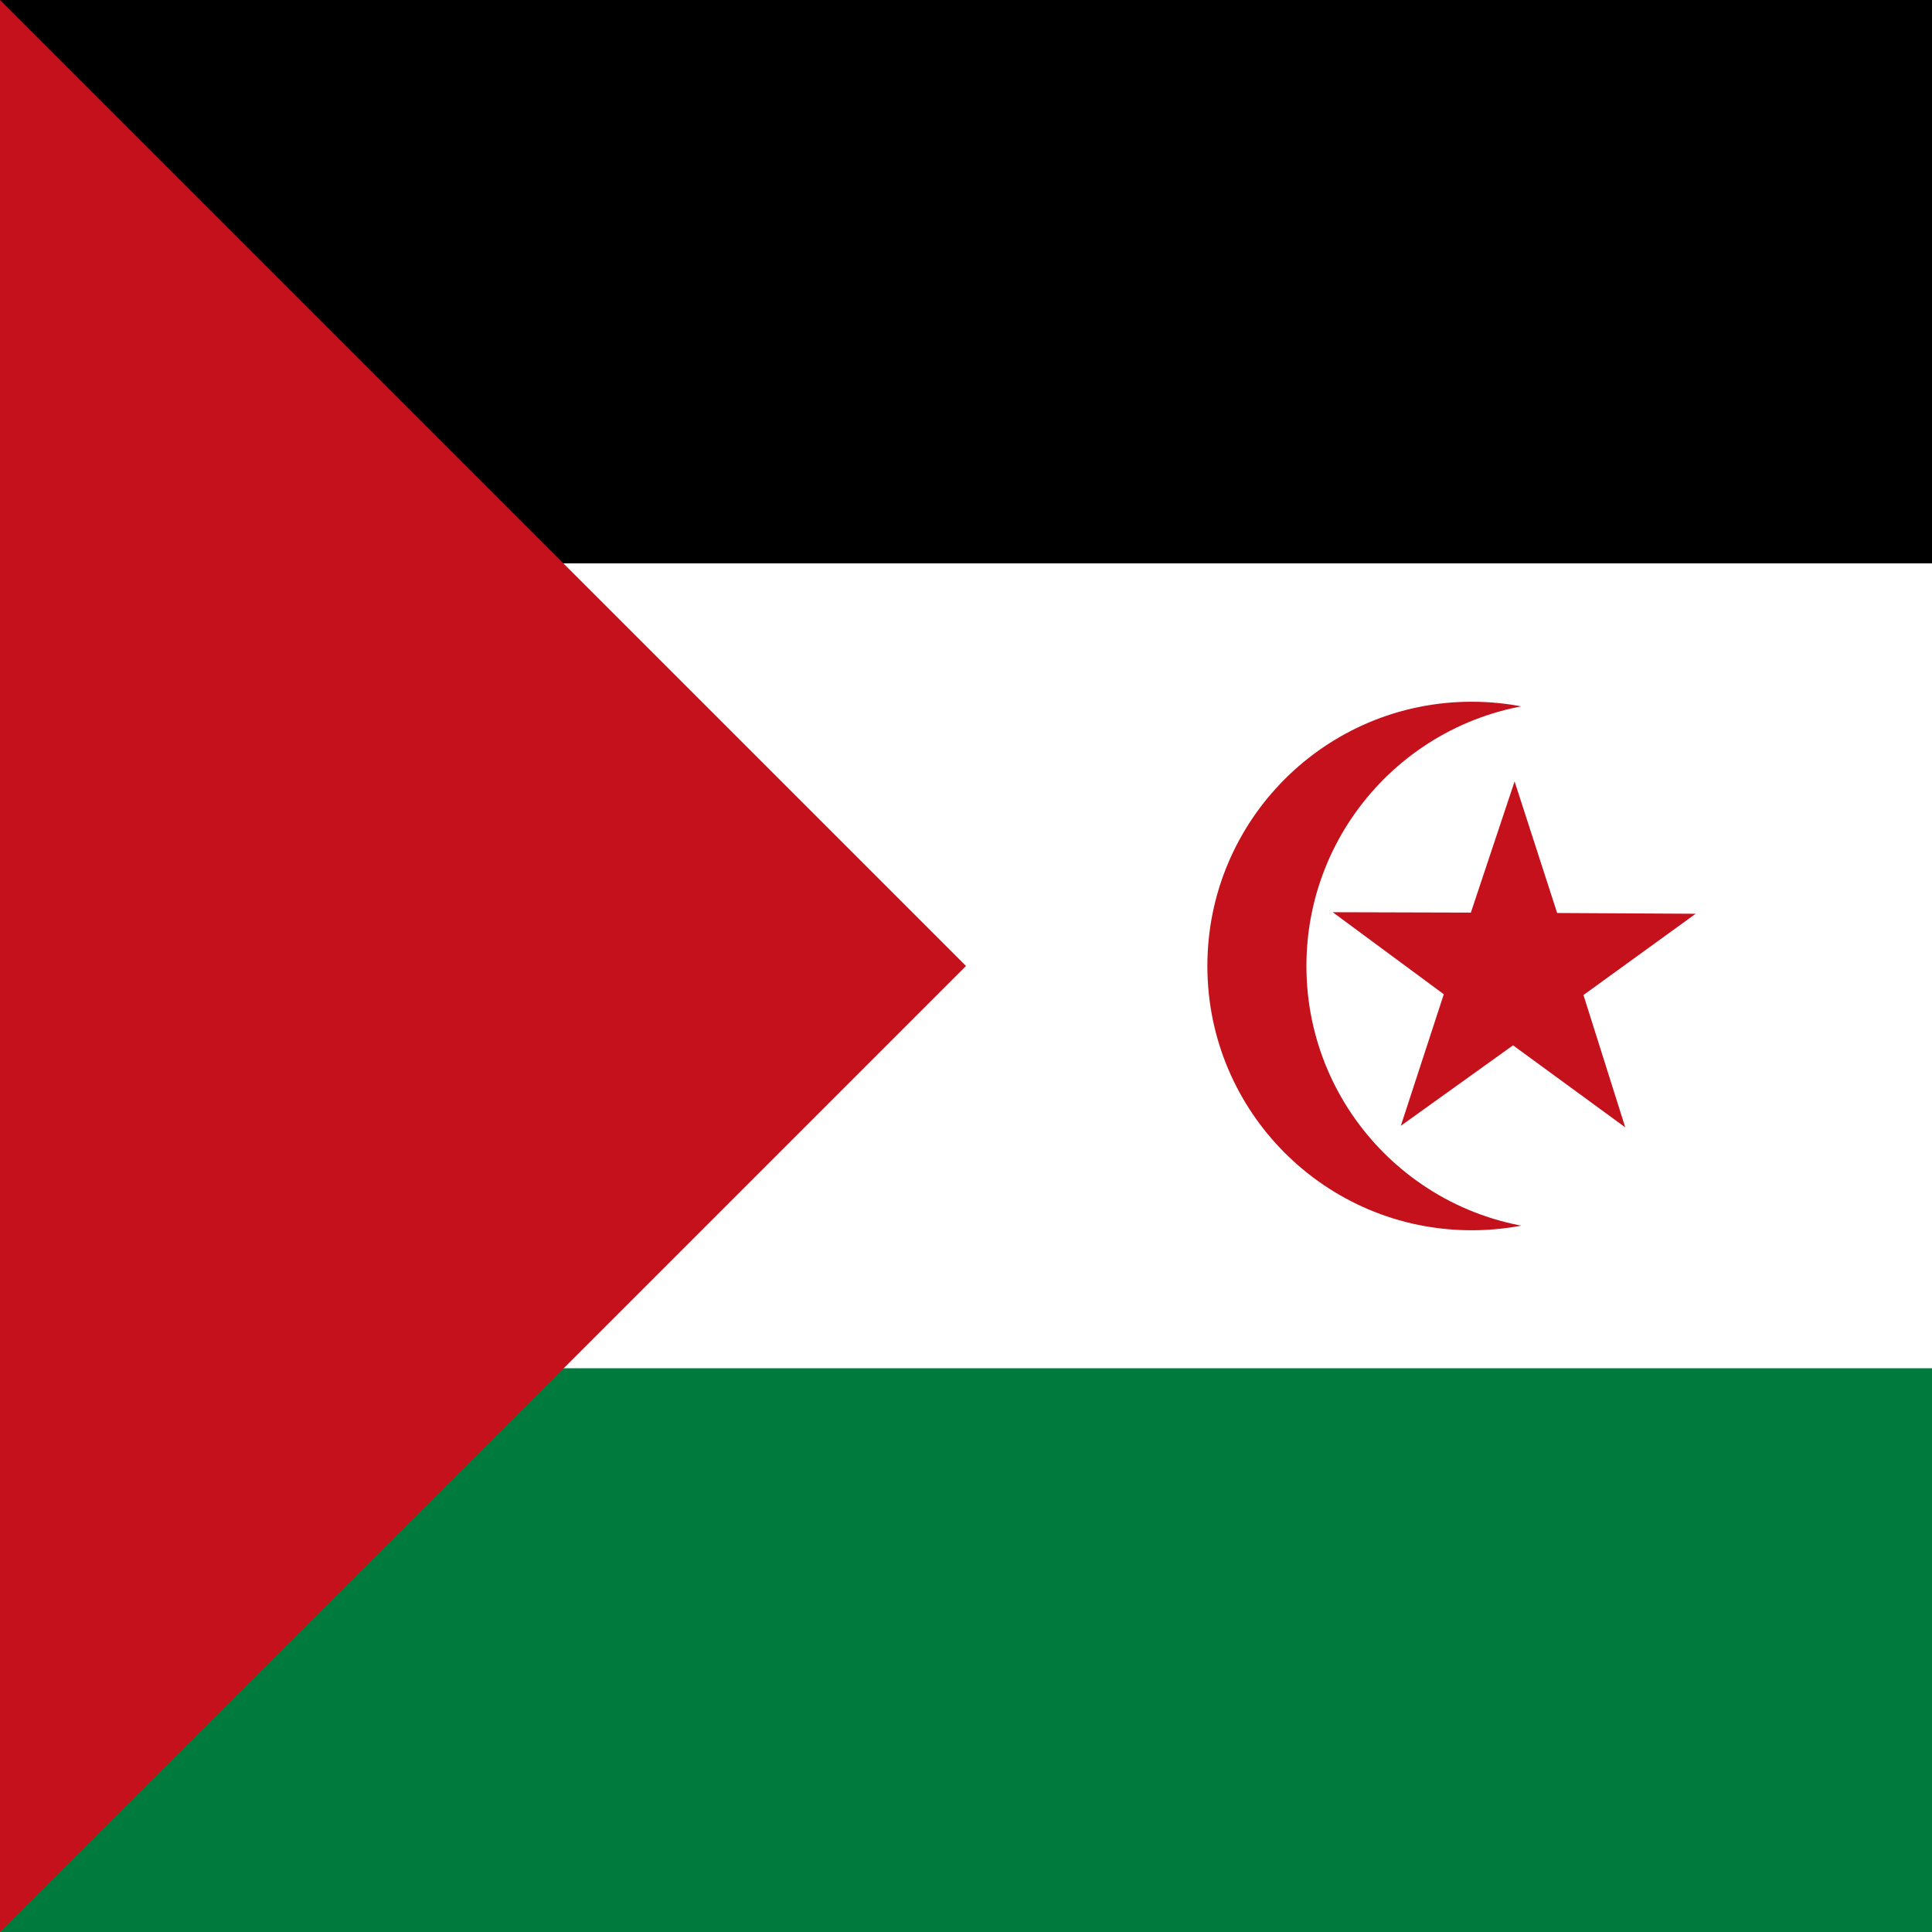
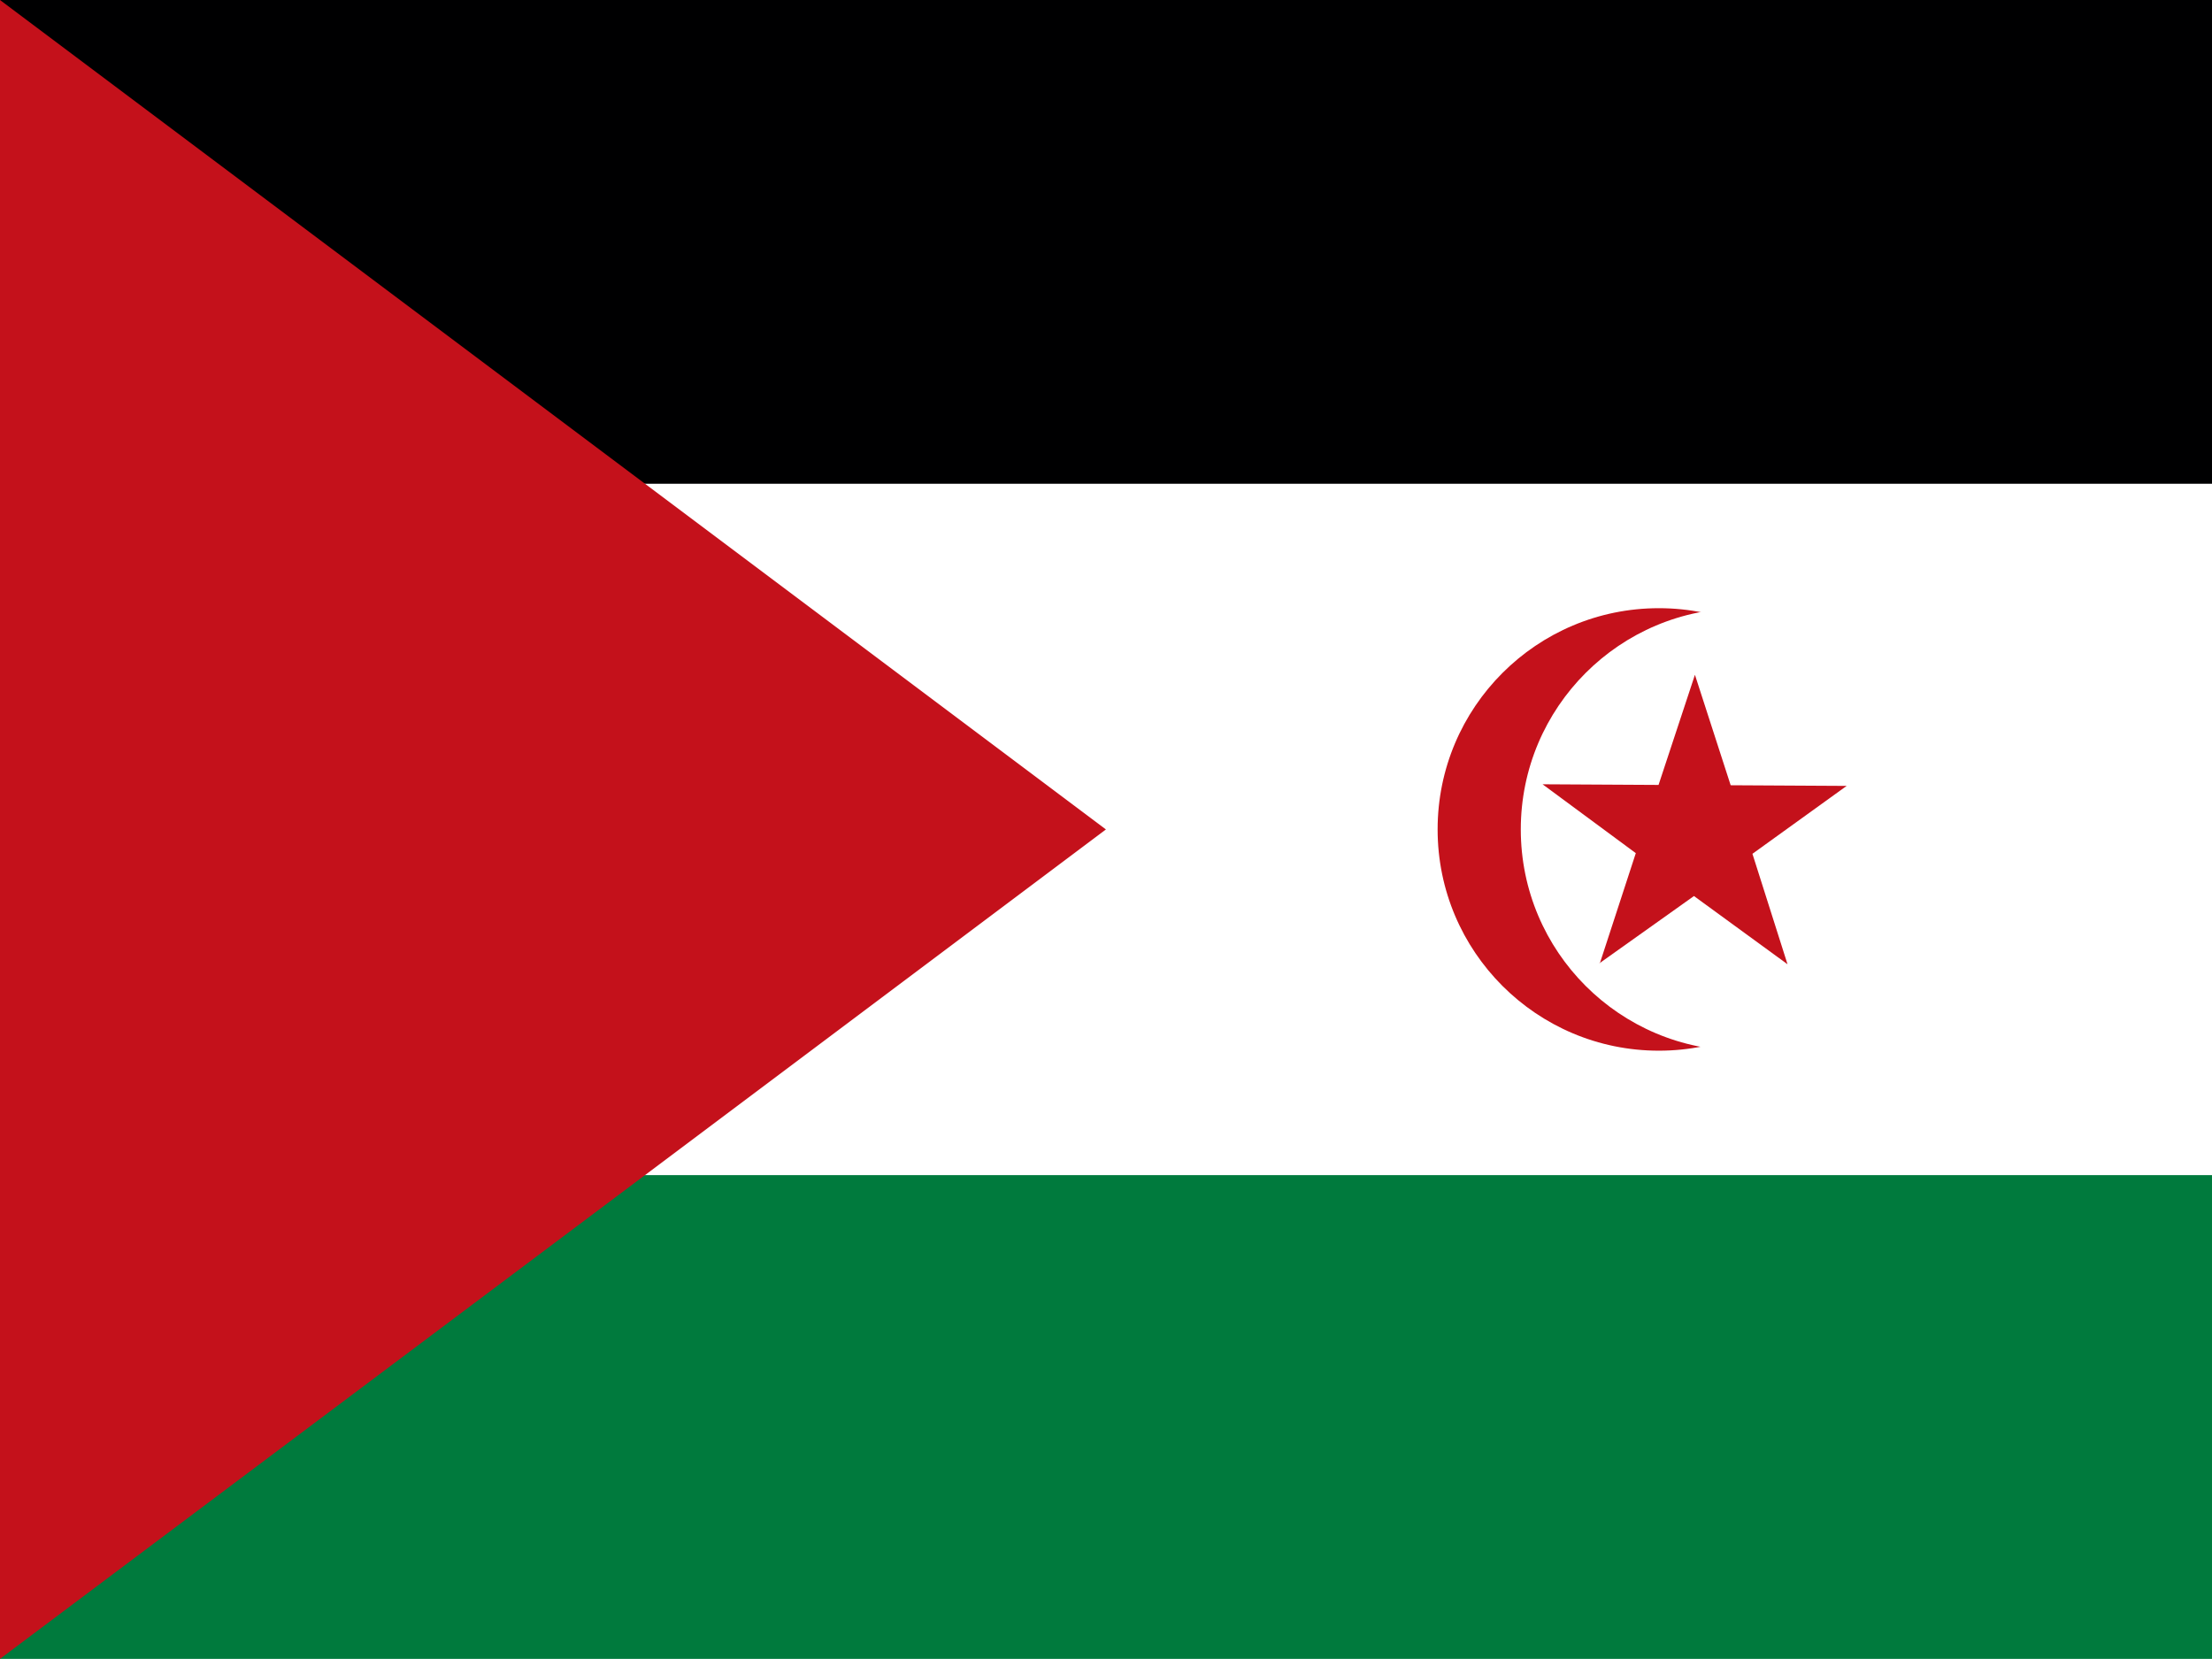
- <svg xmlns="http://www.w3.org/2000/svg" id="flag-icons-eh" viewBox="0 0 512 512">
-   <path fill="#000001" d="M0 0h512v256H0z" />
-   <path fill="#007a3d" d="M0 256h512v256H0z" />
-   <path fill="#fff" d="M0 149.3h512v213.3H0z" />
-   <path fill="#c4111b" d="m0 0 256 256L0 512Z" />
-   <g stroke-width="1.7" transform="translate(-135 -6.5)scale(1.02539)">
-     <circle cx="512" cy="256" r="68.3" fill="#c4111b" />
-     <circle cx="537.6" cy="256" r="68.3" fill="#fff" />
-     <path fill="#c4111b" d="m493.7 297.3 29-20.8 29 21.2-10.8-34.2 29-21-35.8-.2-11-34-11.3 33.9-35.7-.1 28.7 21.2z" />
+ <svg xmlns="http://www.w3.org/2000/svg" id="flag-icons-eh" viewBox="0 0 640 480">
+   <defs>
+     <clipPath id="eh-a">
+       <path fill-opacity=".7" d="M-158.7 0H524v512h-682.7z" />
+     </clipPath>
+   </defs>
+   <g fill-rule="evenodd" clip-path="url(#eh-a)" transform="translate(148.8)scale(.94)">
+     <path fill="#000001" d="M-158.3 0h680.9v255.3h-680.9z" />
+     <path fill="#007a3d" d="M-158.3 255.3h680.9v255.3h-680.9z" />
+     <path fill="#fff" d="M-158.3 148.9h680.9v212.8h-680.9z" />
+     <path fill="#c4111b" d="m-158.3 0 340.4 255.3-340.4 255.3Z" />
+     <circle cx="352.3" cy="255.3" r="68.1" fill="#c4111b" />
+     <circle cx="377.9" cy="255.3" r="68.1" fill="#fff" />
+     <path fill="#c4111b" d="m334 296.5 29.1-20.7 28.8 21-10.8-34 29-20.9-35.7-.2-11-34-11.2 33.9-35.7-.2 28.7 21.2-11.1 34z" />
  </g>
</svg>
